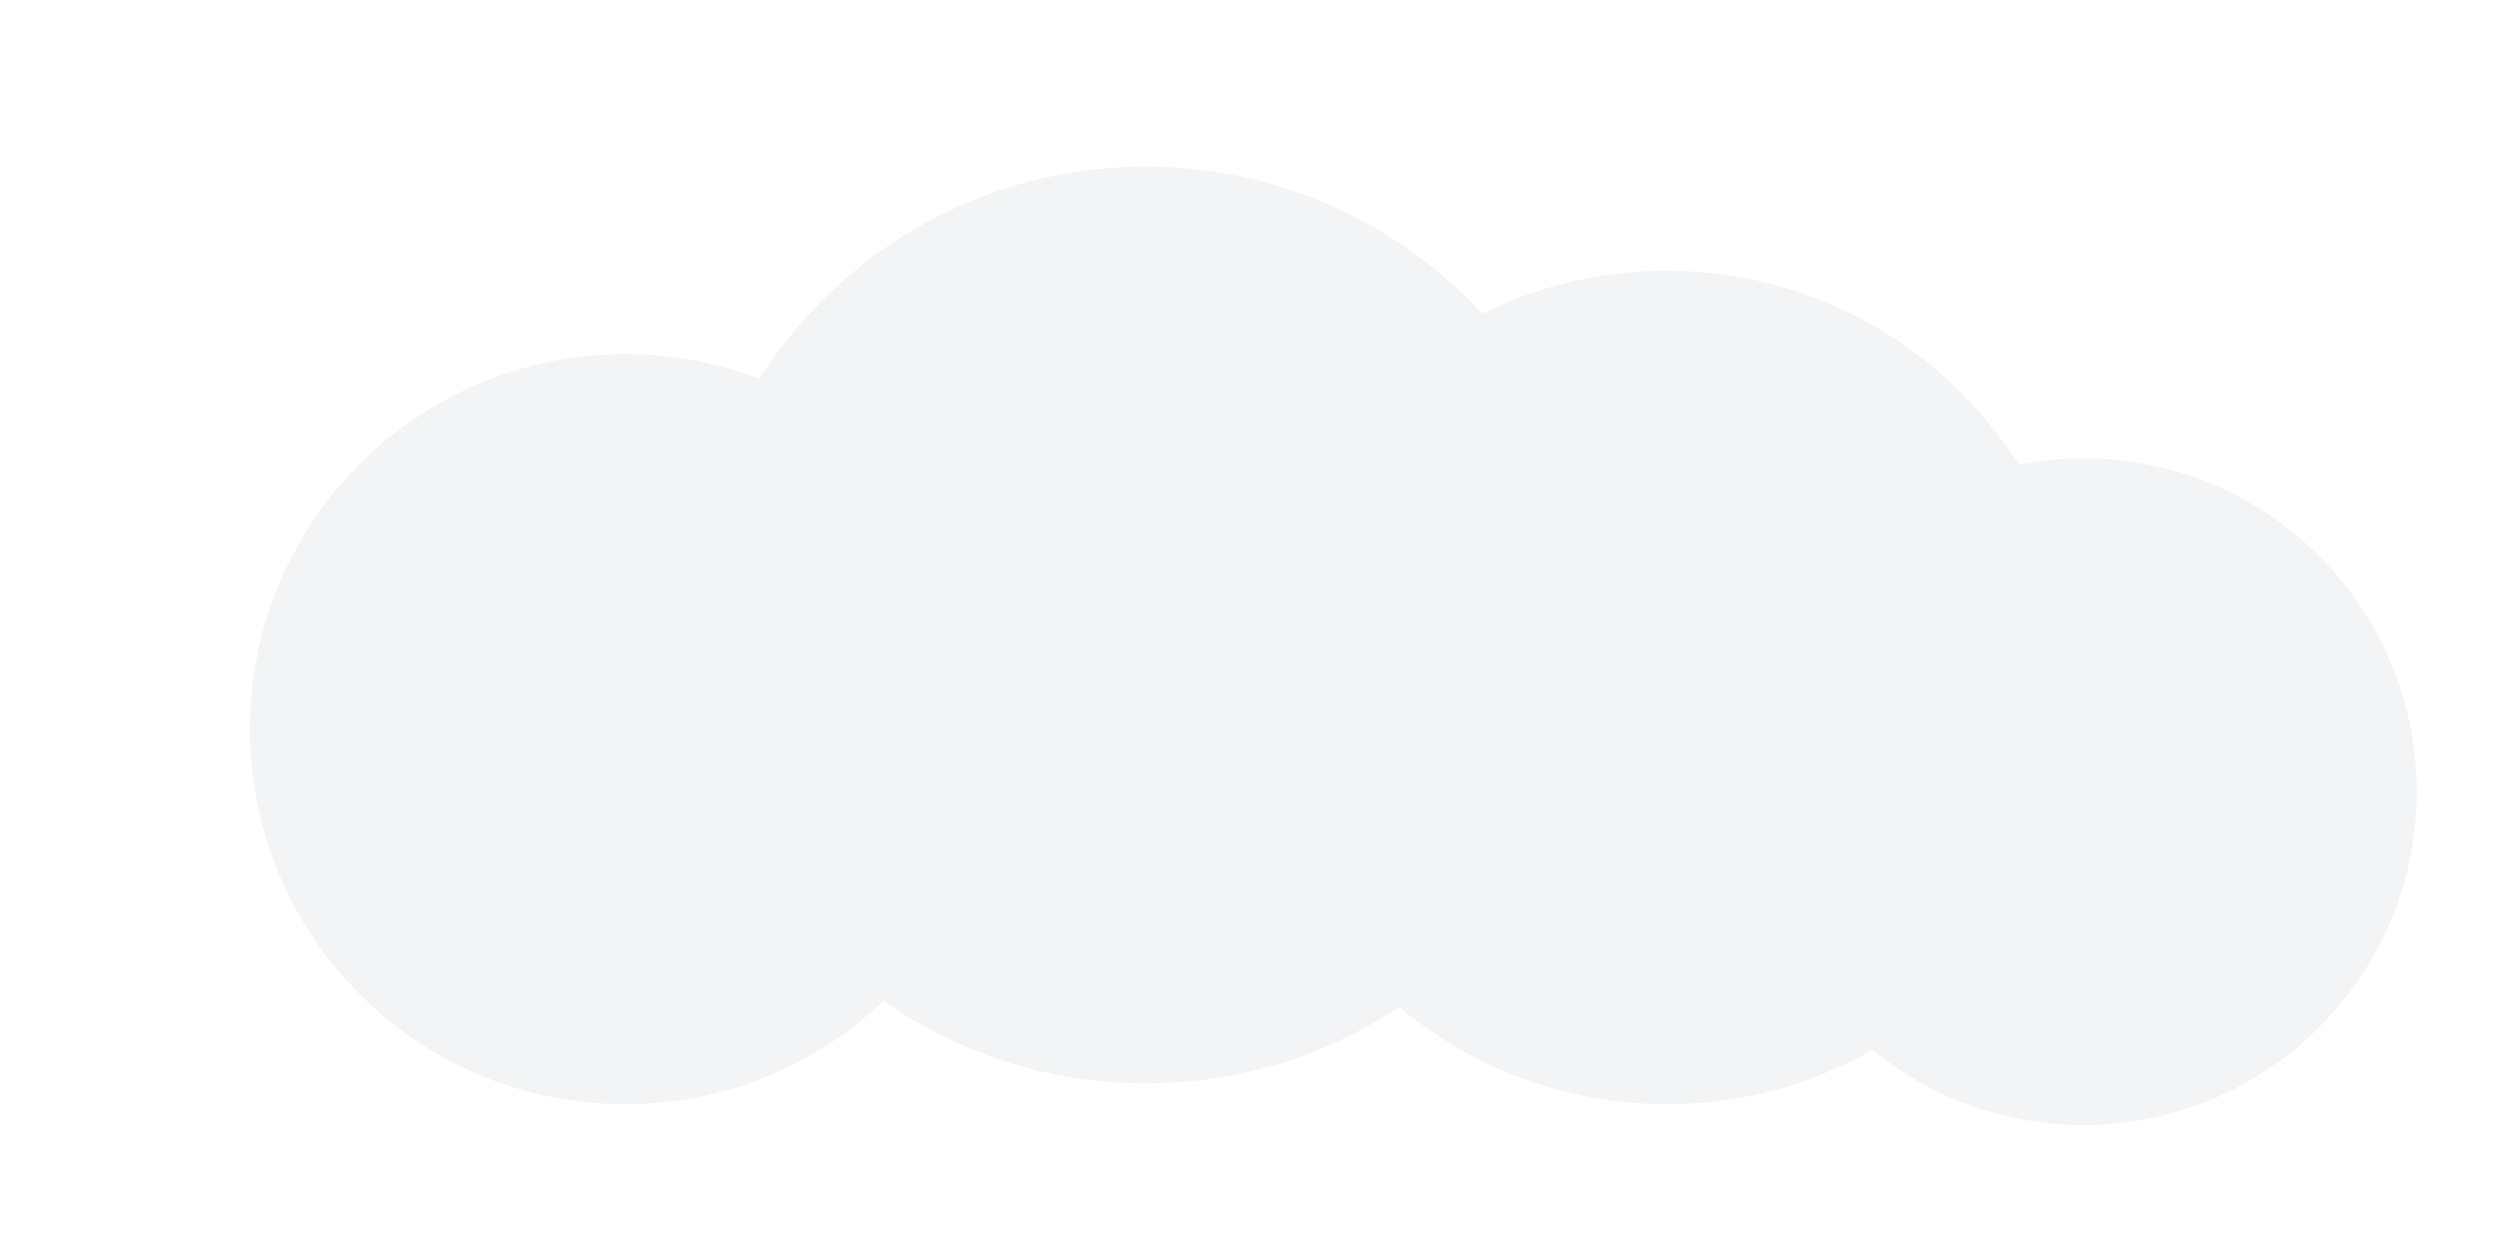
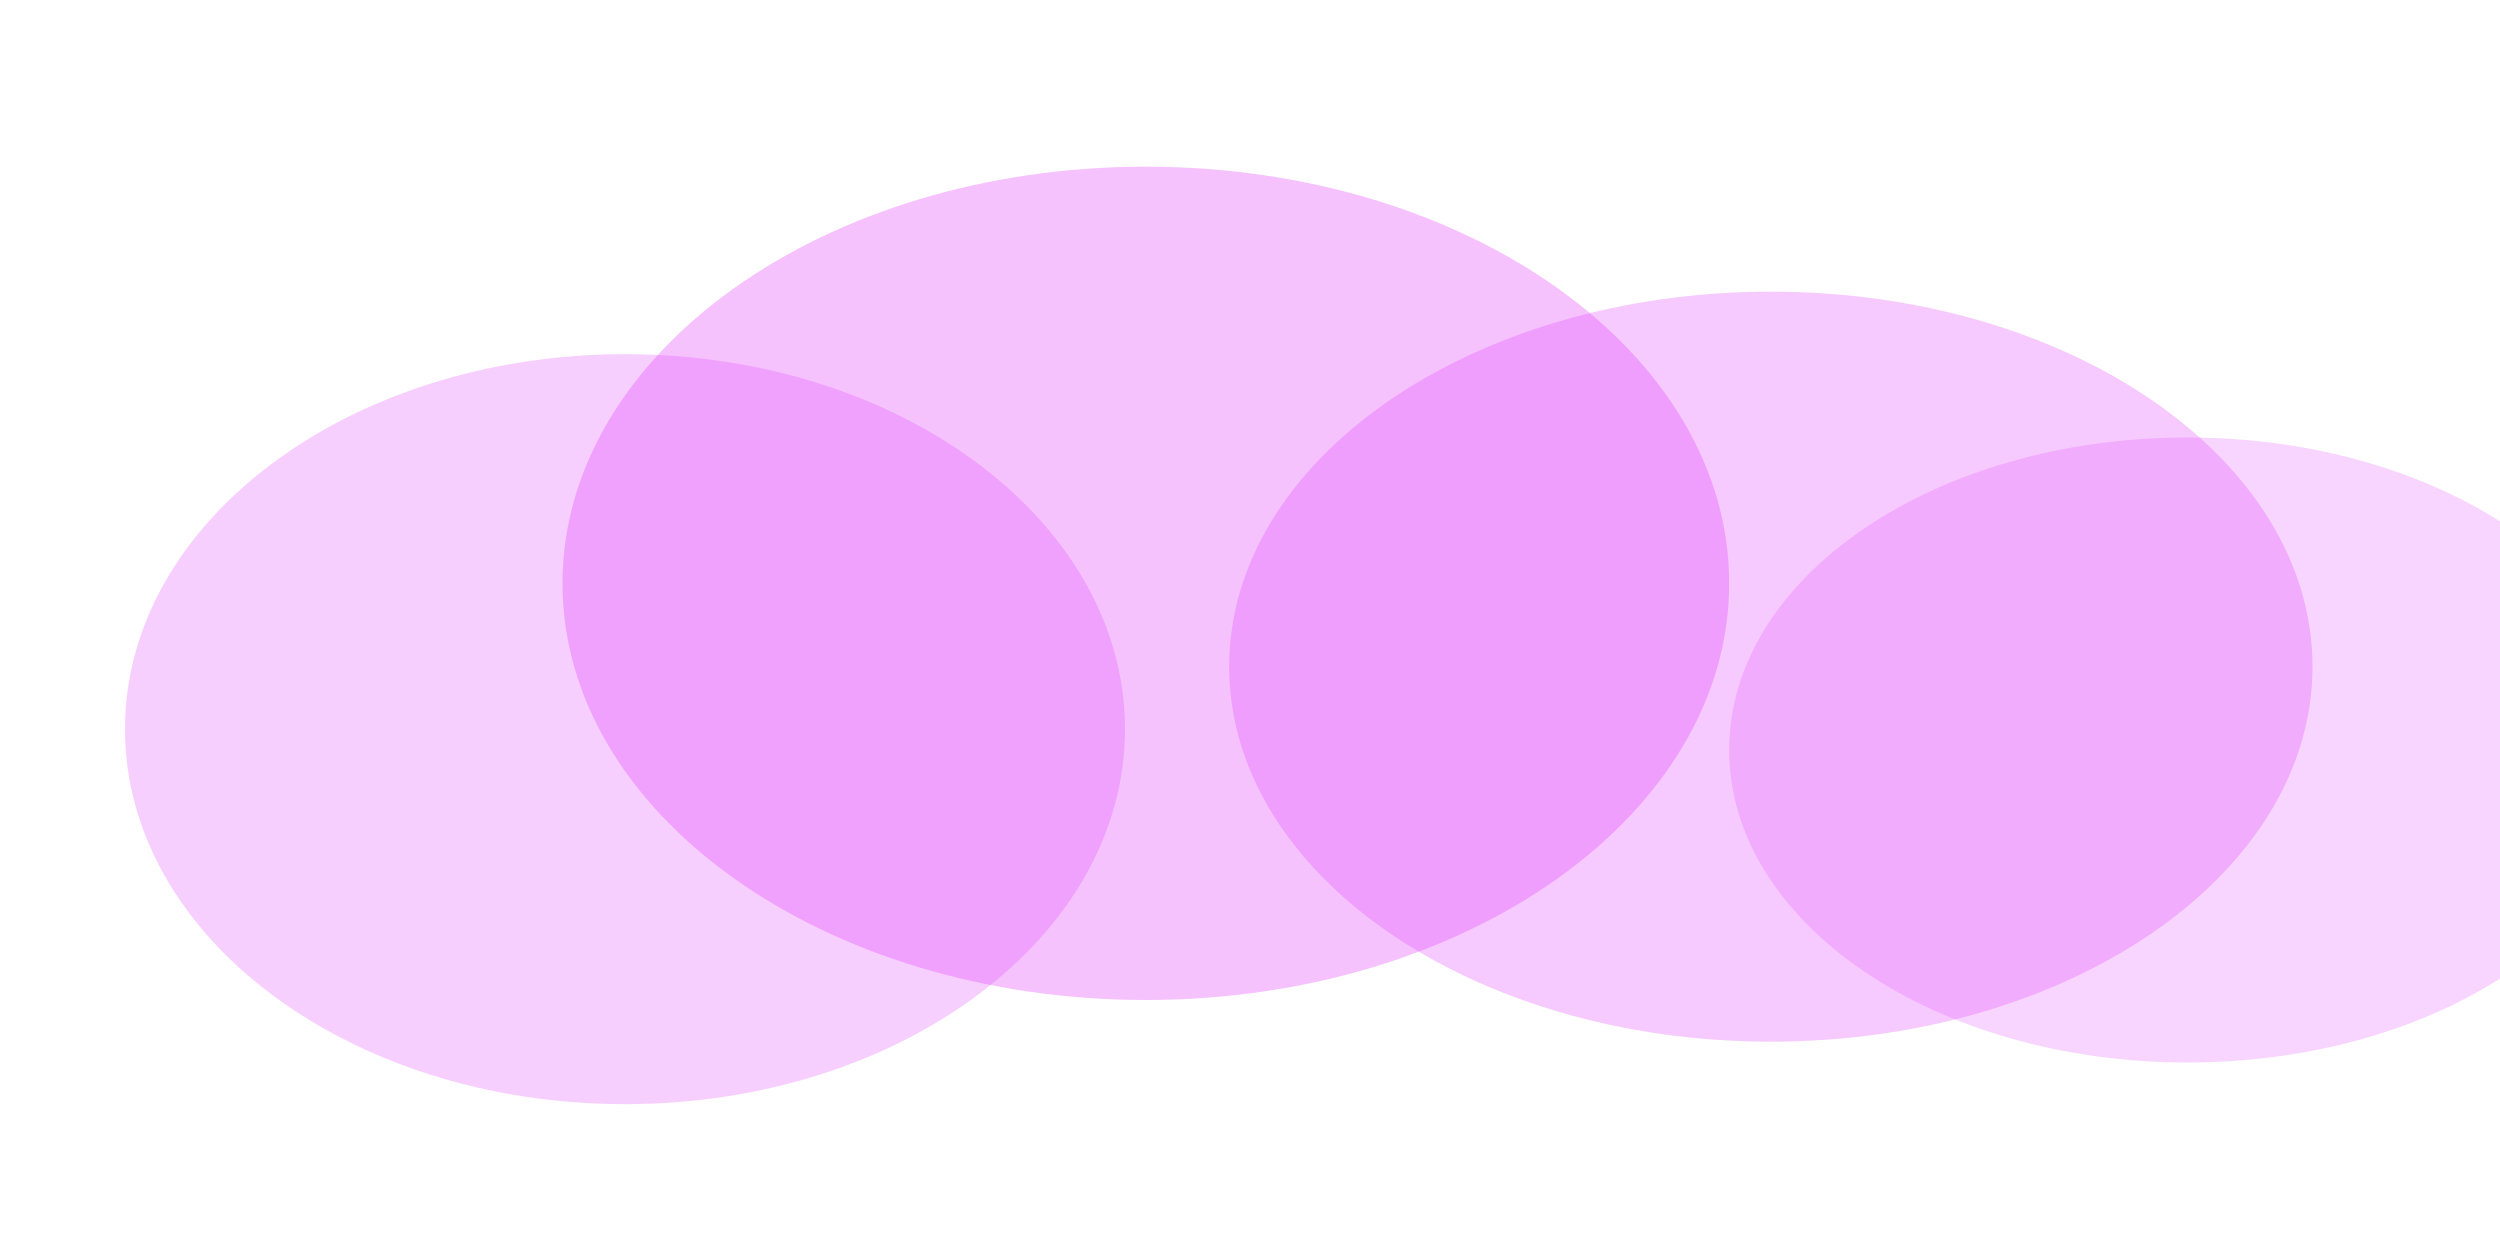
- <svg xmlns="http://www.w3.org/2000/svg" width="120" height="60" viewBox="0 0 120 60">
-   <g opacity="0.7" fill="#ECEFF1">
-     <circle cx="30" cy="35" r="18" />
-     <circle cx="55" cy="30" r="22" />
-     <circle cx="80" cy="33" r="20" />
-     <circle cx="100" cy="38" r="16" />
-   </g>
+ <svg xmlns="http://www.w3.org/2000/svg" width="120" height="60" viewBox="0 0 120 60" role="img">
+   <ellipse cx="30" cy="35" rx="24" ry="18" fill="#E040FB" opacity="0.25" />
+   <ellipse cx="55" cy="28" rx="28" ry="20" fill="#E040FB" opacity="0.32" />
+   <ellipse cx="85" cy="32" rx="26" ry="18" fill="#E040FB" opacity="0.28" />
+   <ellipse cx="105" cy="36" rx="22" ry="15" fill="#E040FB" opacity="0.22" />
</svg>
